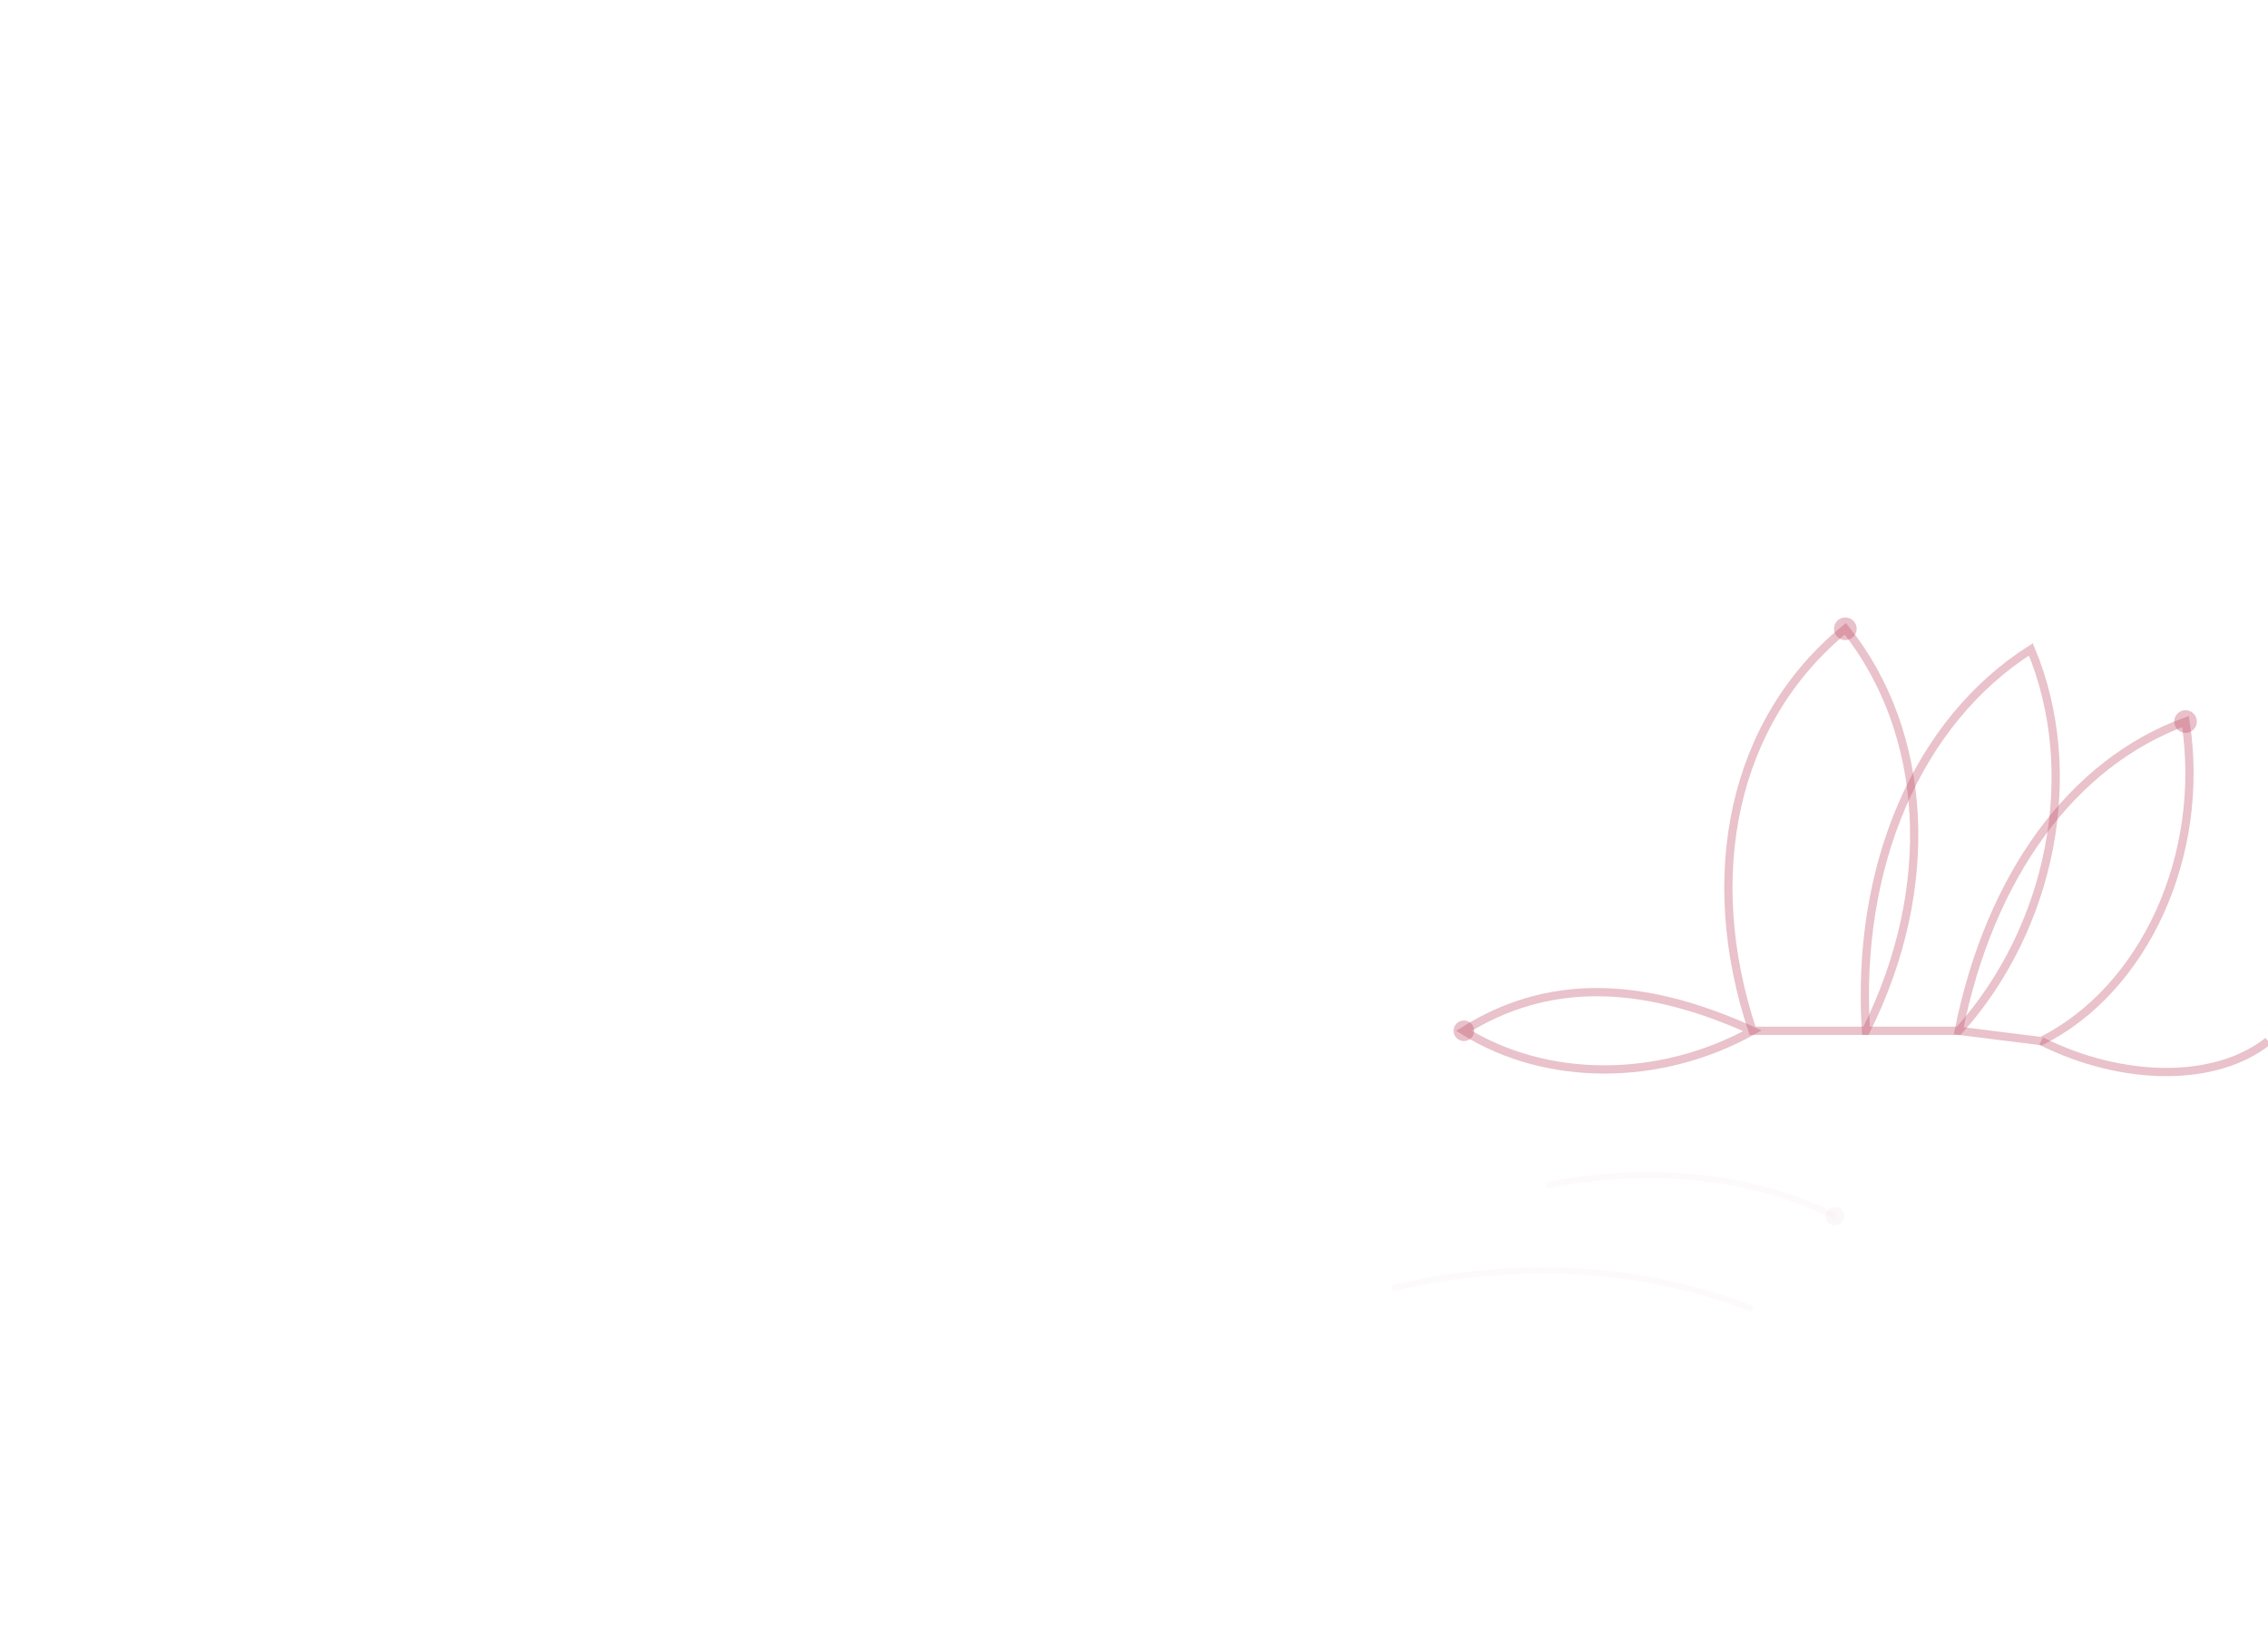
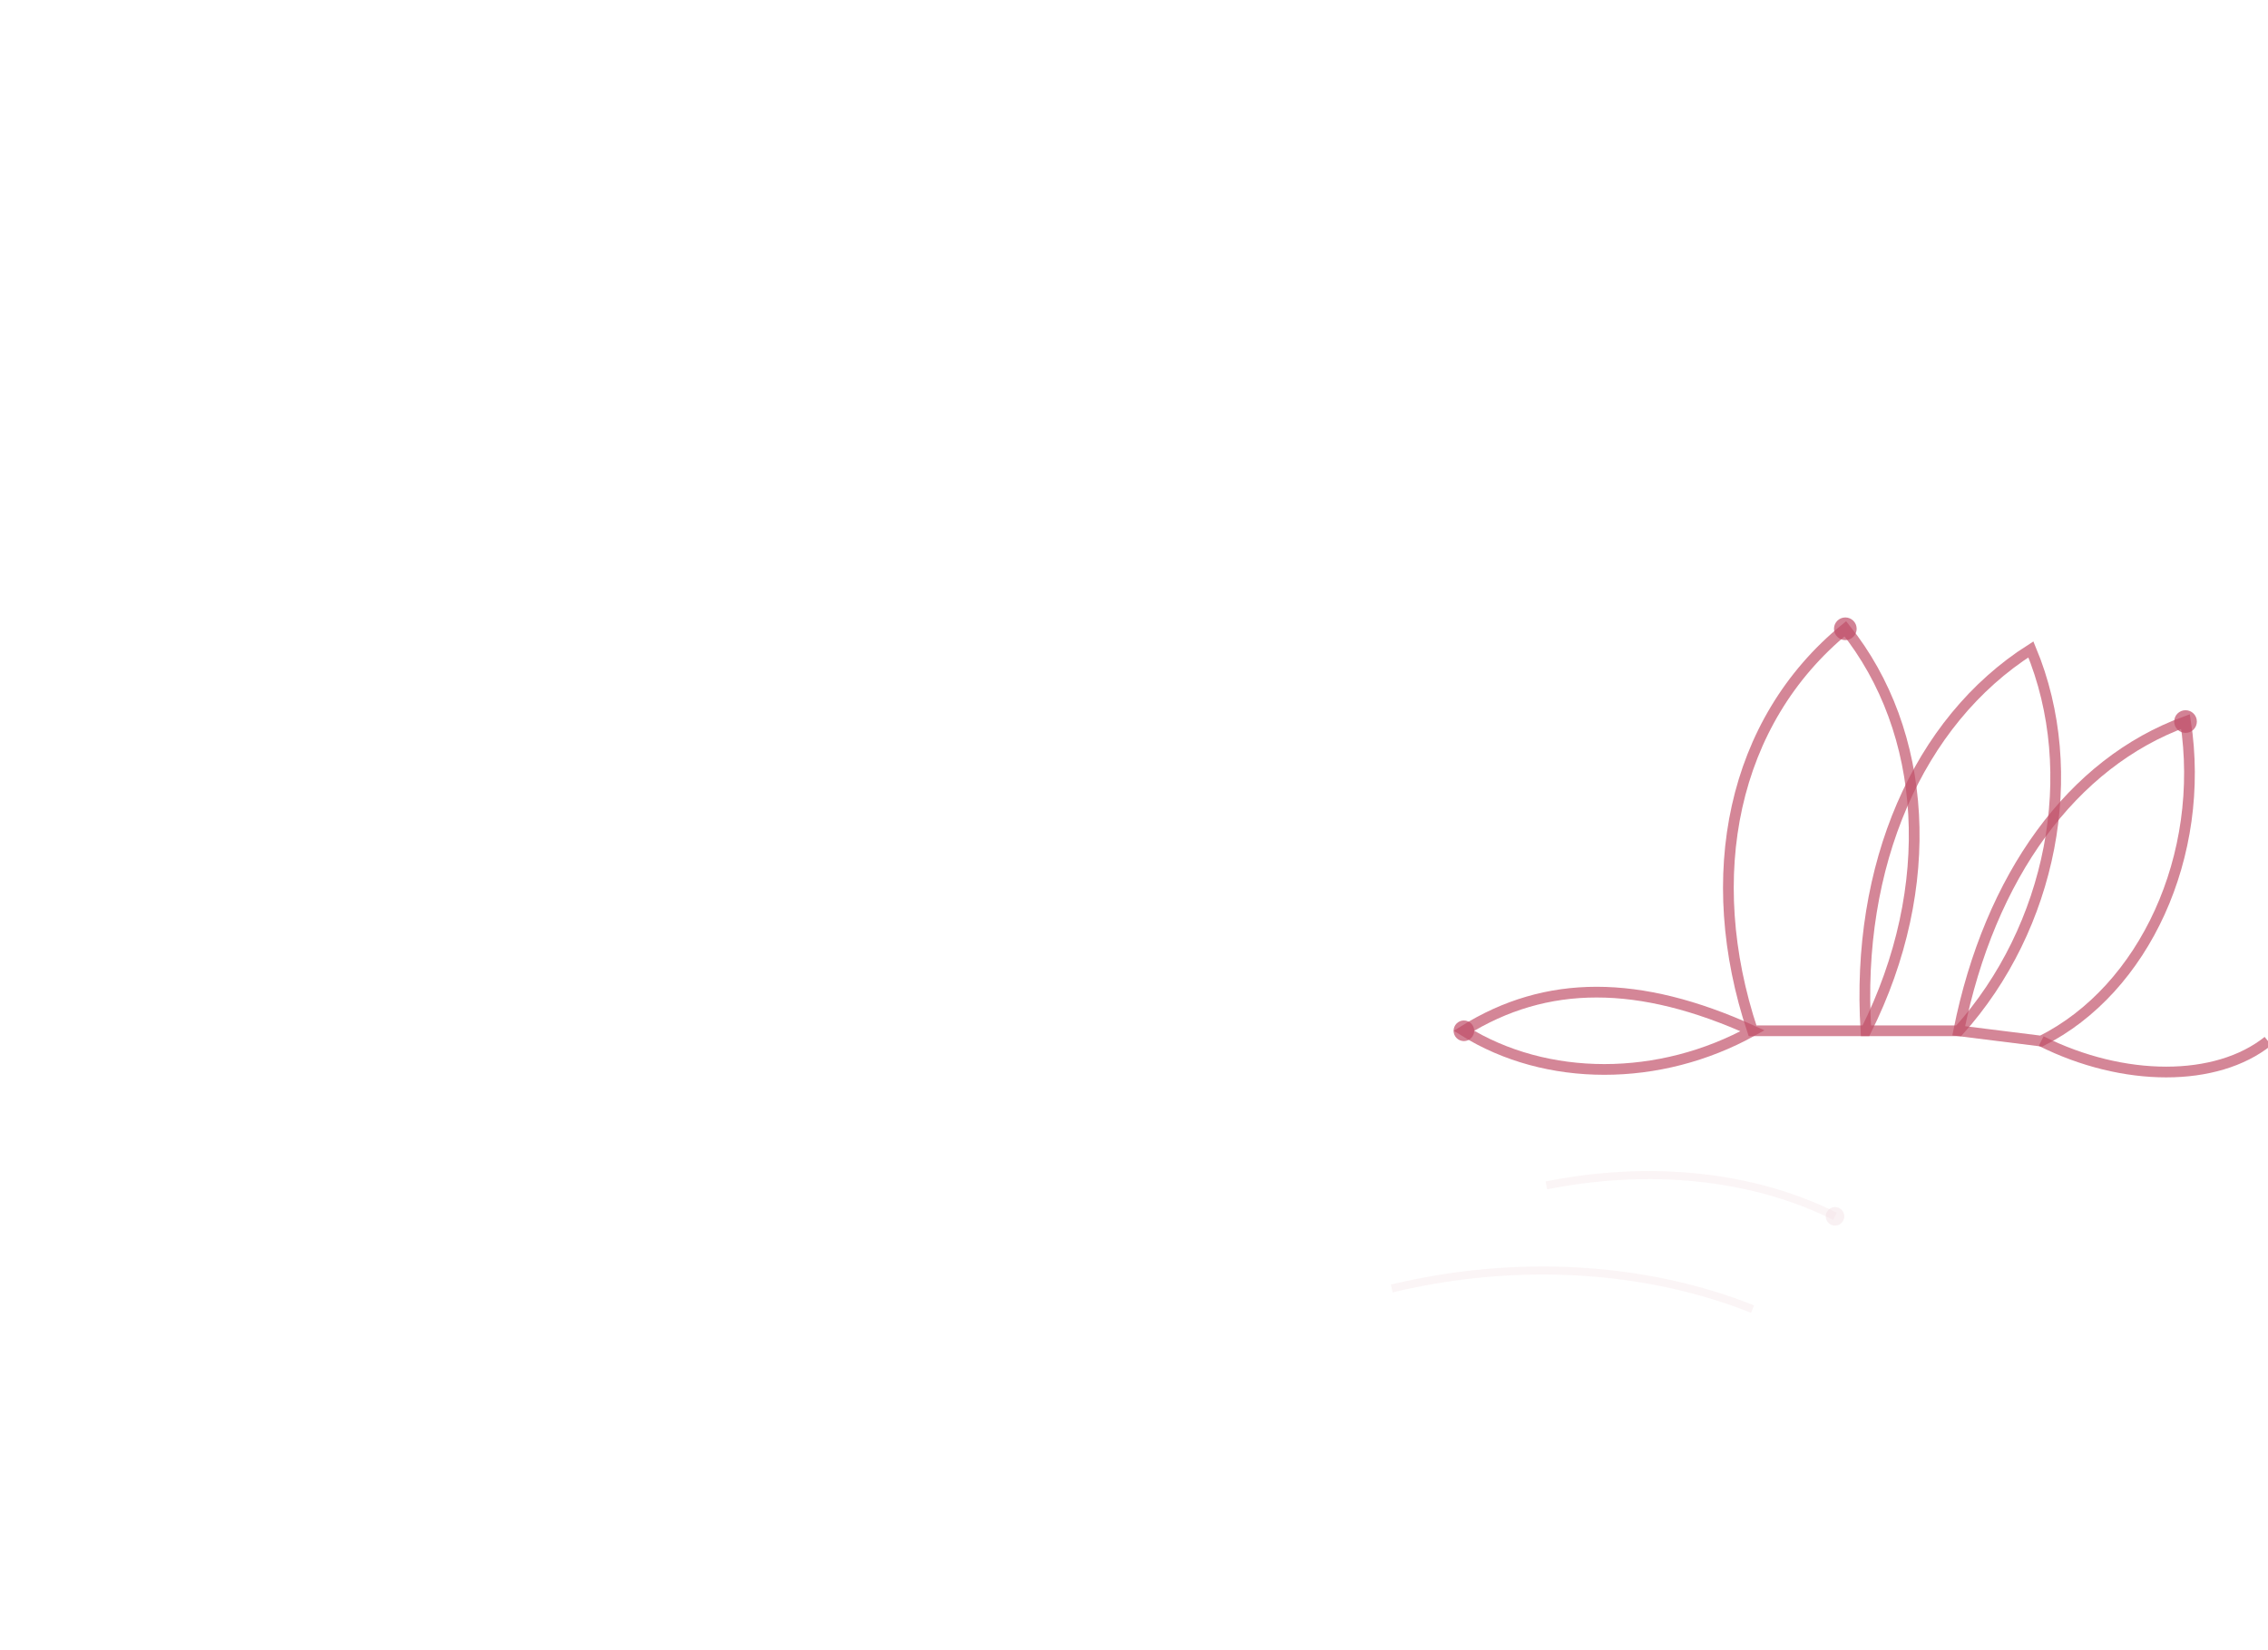
- <svg xmlns="http://www.w3.org/2000/svg" width="440" height="320" viewBox="0 0 440 320">
-   <g fill="none" stroke="#C04E68" stroke-opacity="0.34" stroke-width="1.6">
+ <svg xmlns="http://www.w3.org/2000/svg" width="352" height="256" viewBox="0 0 440 320">
+   <g fill="none" stroke="#C04E68" stroke-opacity="0.68" stroke-width="2.08">
    <path d="M340 200 C330 170 336 140 358 122 C374 142 376 172 362 200 Z" />
    <path d="M362 200 C360 168 372 140 394 126 C404 150 398 180 380 200 Z" />
    <path d="M380 200 C386 170 402 148 424 140 C428 166 416 192 396 202 Z" />
    <path d="M340 200 C318 190 300 190 284 200 C300 210 322 210 340 200 Z" />
    <path d="M396 202 C412 210 430 210 440 202" />
  </g>
-   <g fill="#C04E68" fill-opacity="0.35">
+   <g fill="#C04E68" fill-opacity="0.7">
    <circle cx="358" cy="122" r="2.2" />
    <circle cx="424" cy="140" r="2.2" />
    <circle cx="284" cy="200" r="2" />
  </g>
-   <g fill="none" stroke="#F1DFE3" stroke-opacity="0.16" stroke-width="1.2">
+   <g fill="none" stroke="#F1DFE3" stroke-opacity="0.32" stroke-width="1.56">
    <path d="M300 230 C320 226 340 228 356 236 M270 250 C295 244 320 246 340 254" />
-     <circle cx="356" cy="236" r="1.8" fill="#F1DFE3" fill-opacity="0.22" stroke="none" />
+     <circle cx="356" cy="236" r="1.8" fill="#F1DFE3" fill-opacity="0.44" stroke="none" />
  </g>
</svg>
